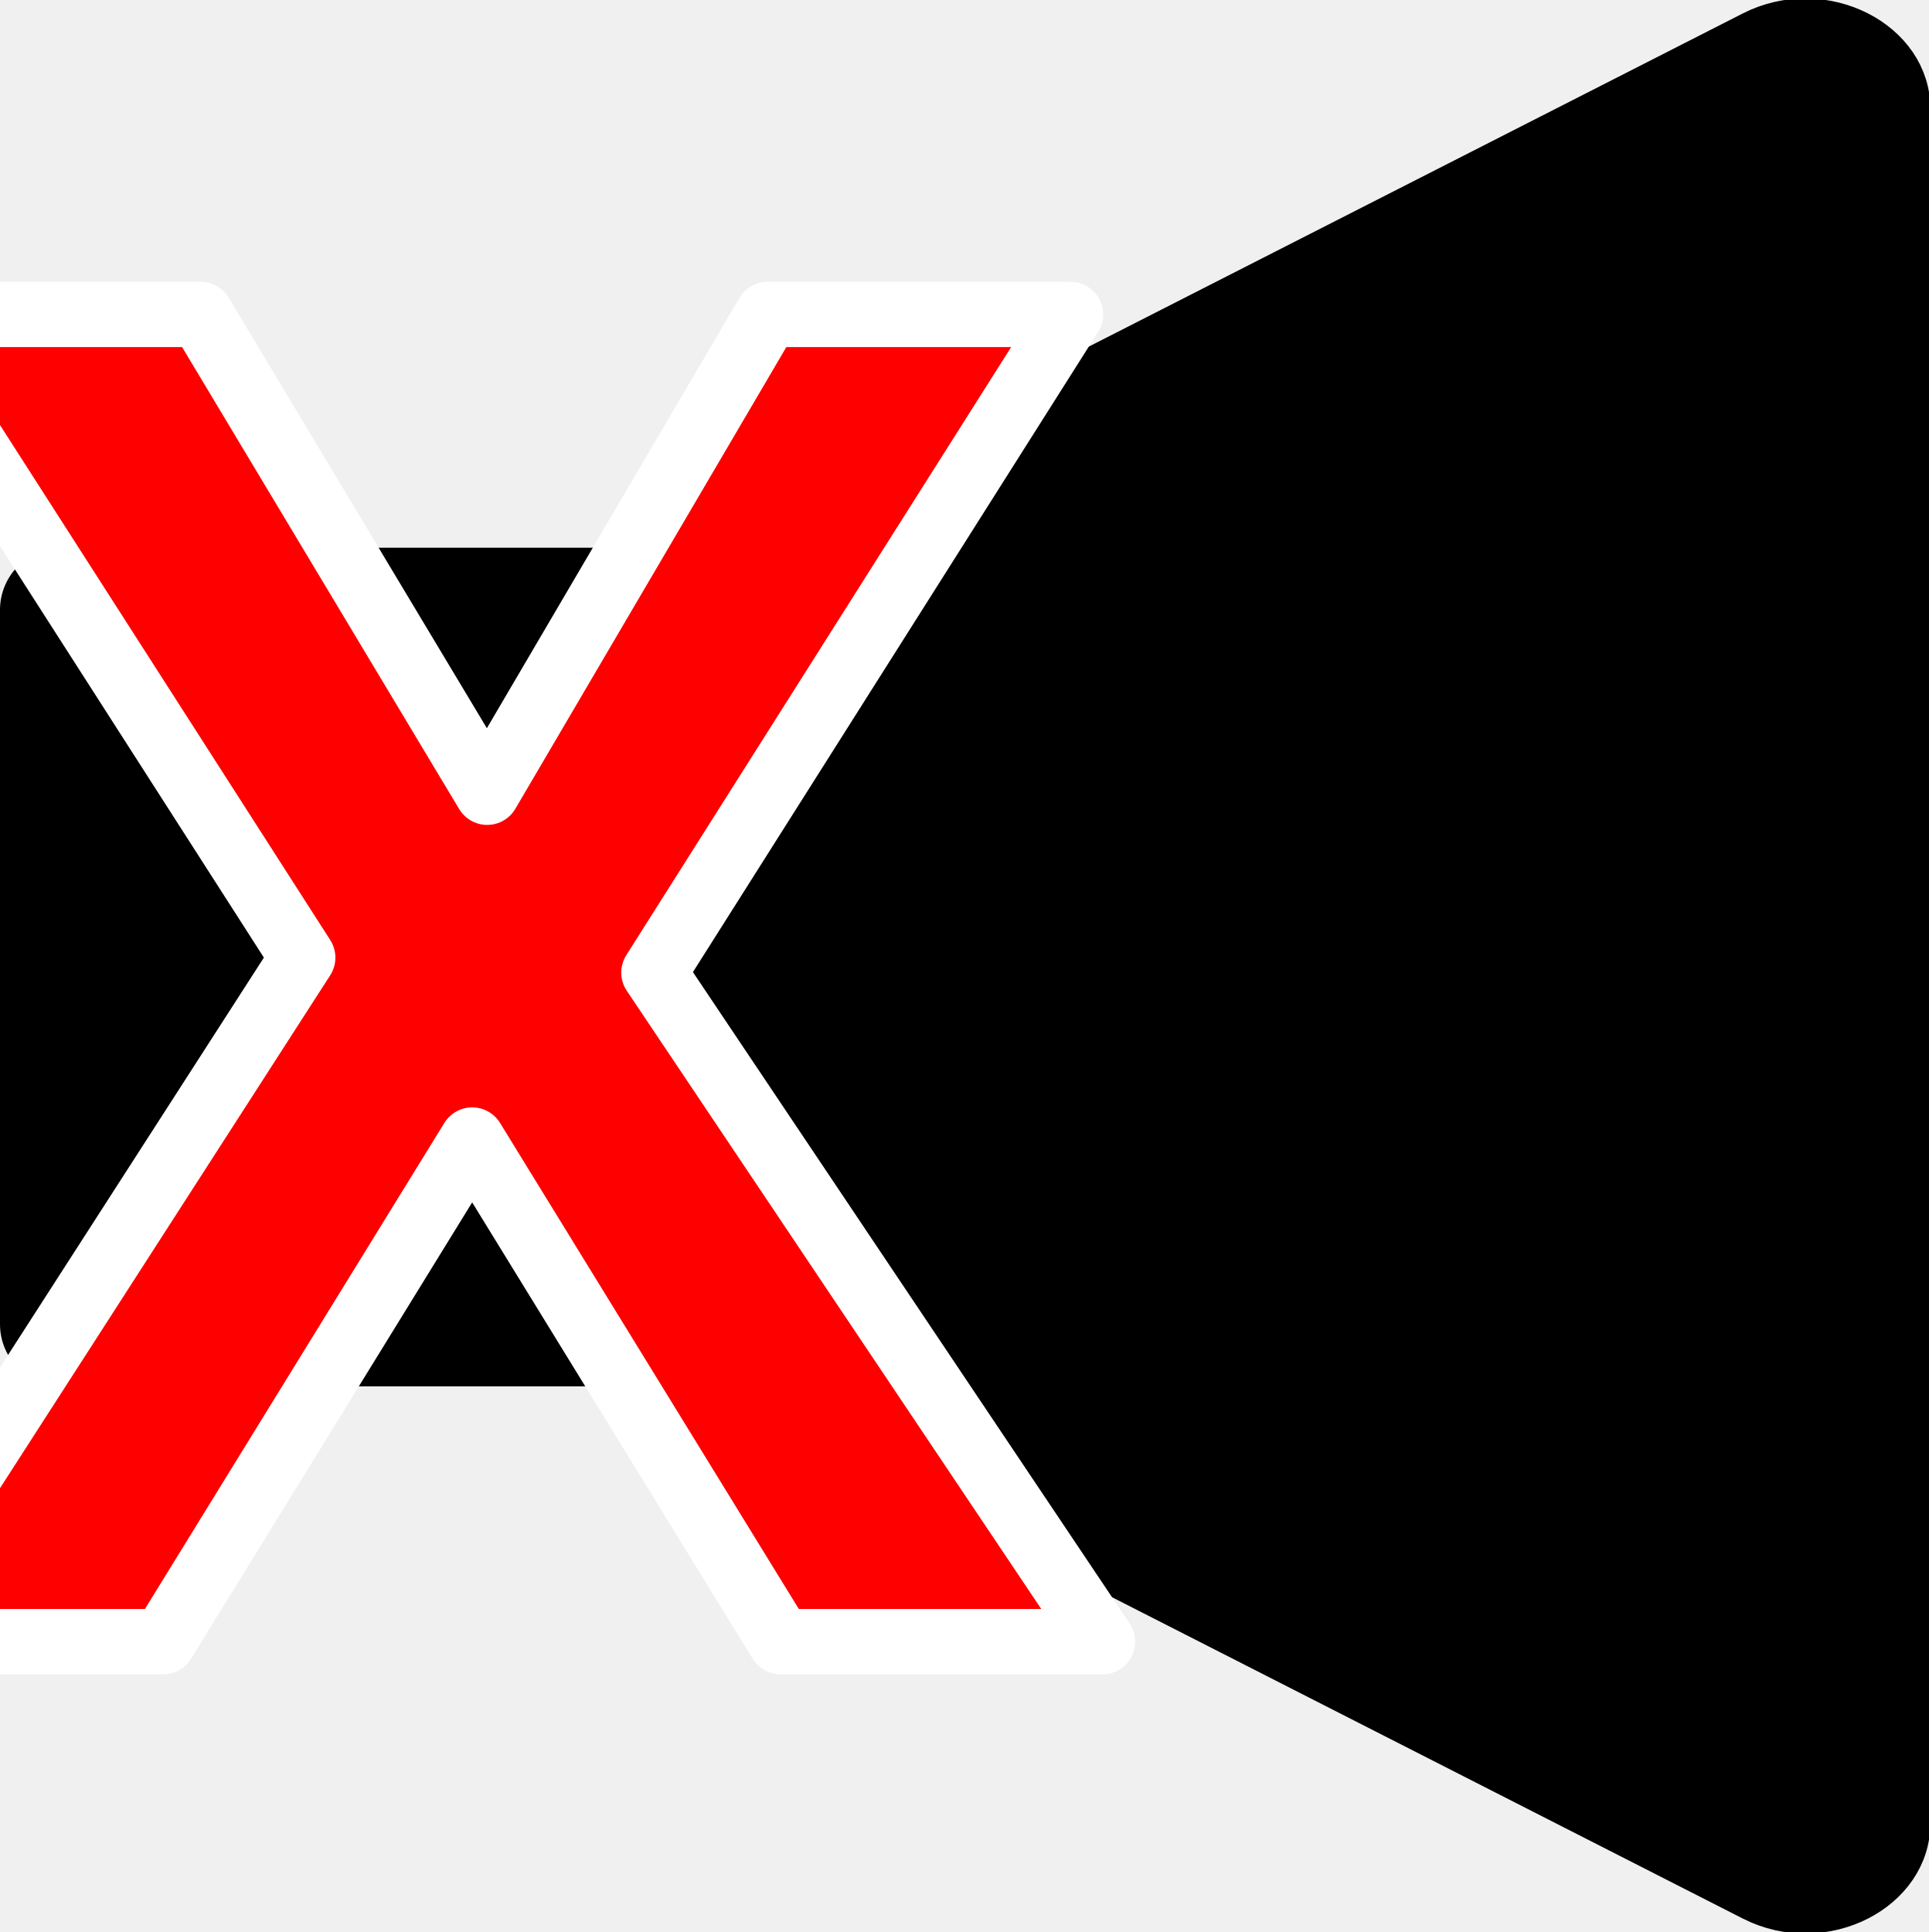
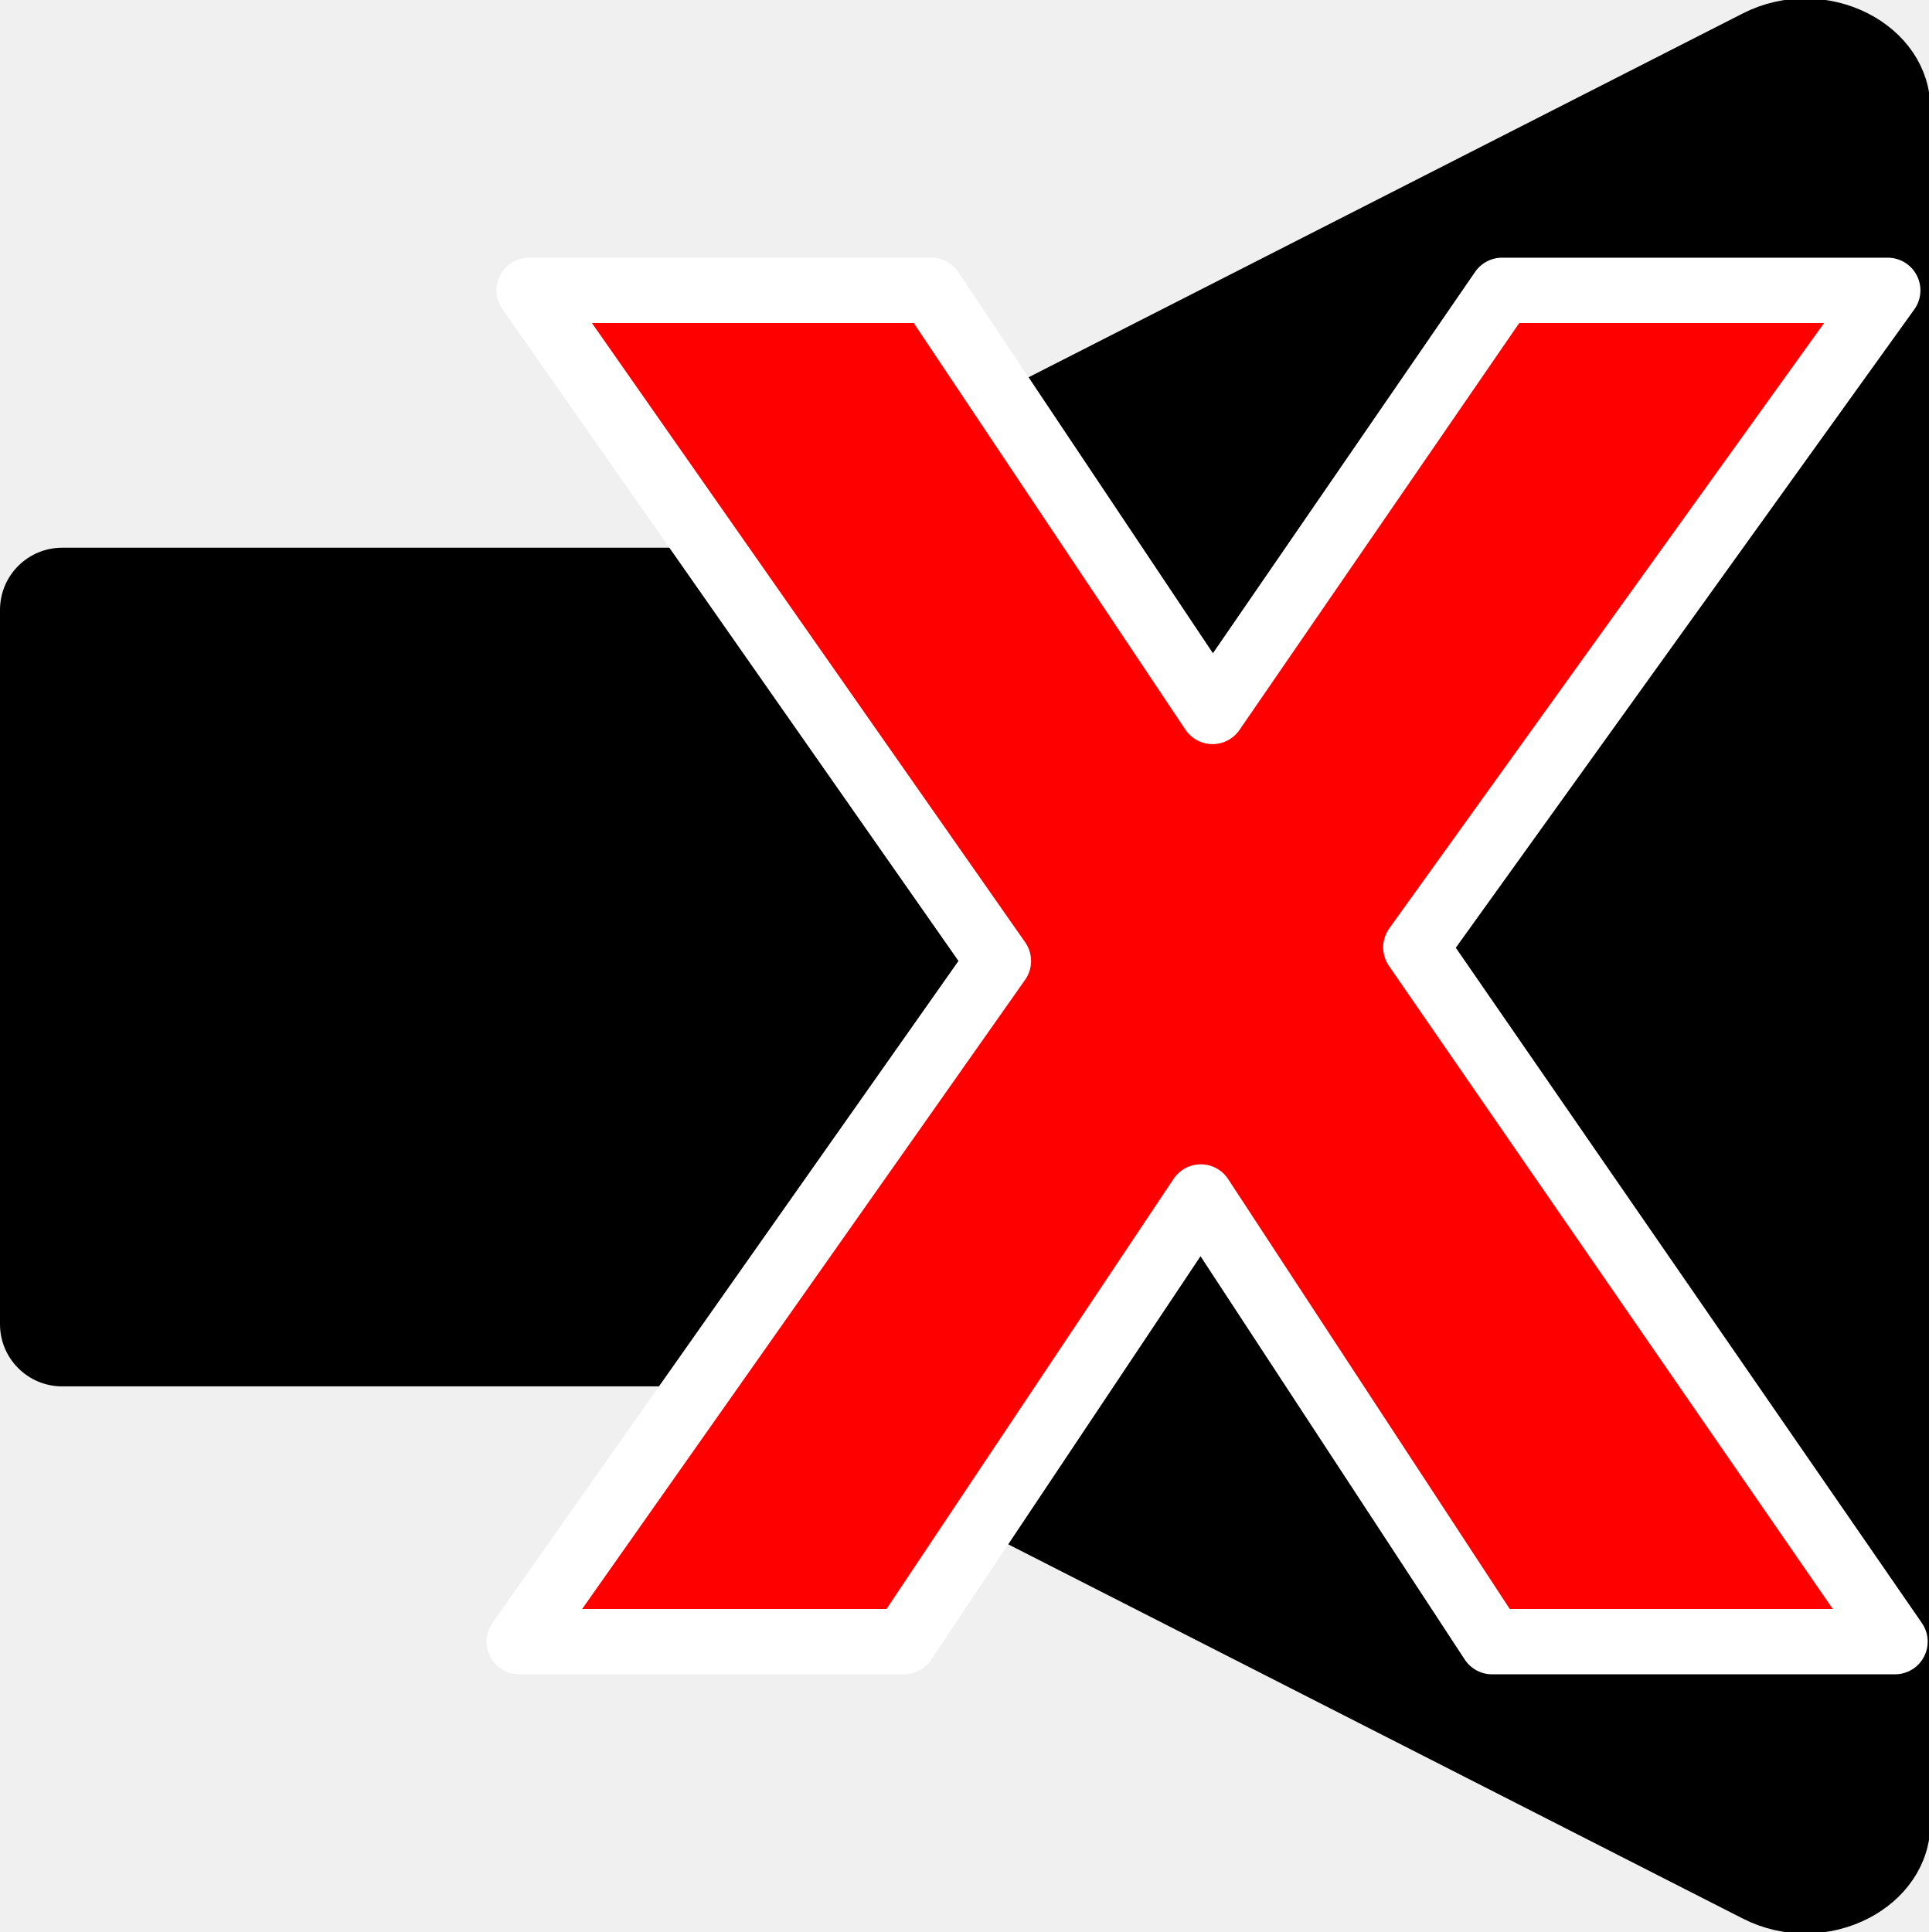
<svg xmlns="http://www.w3.org/2000/svg" id="blue_copy" version="1.1" viewBox="0 0 44.281 44.353" xml:space="preserve" width="44.281" height="44.353">
  <defs id="defs12" />
  <g id="Layer_4_copy" transform="matrix(-1,0,0,0.8823995,71.63319,-21.94359)" style="stroke-width:1.065;stroke-dasharray:none">
    <path d="m 31.356,25.677 38.625,22.3 c 1.557,0.899 1.557,3.147 0,4.046 l -38.625,22.3 C 29.799,75.222 27.852,74.098 27.852,72.3 V 27.7 c 0,-1.798 1.946,-2.922 3.504,-2.023 z" id="path2" style="stroke-width:1.065;stroke-dasharray:none" />
    <path d="m 69.981,47.977 -38.625,-22.3 c -0.233,-0.134 -0.474,-0.21 -0.716,-0.259 l 37.341,21.559 c 1.557,0.899 1.557,3.147 0,4.046 l -38.625,22.3 c -0.349,0.201 -0.716,0.288 -1.078,0.301 0.656,0.938 1.961,1.343 3.078,0.699 l 38.625,-22.3 c 1.557,-0.899 1.557,-3.147 0,-4.046 z" id="path4" style="stroke-width:1.065;stroke-dasharray:none" />
    <path d="m 31.356,25.677 38.625,22.3 c 1.557,0.899 1.557,3.147 0,4.046 l -38.625,22.3 C 29.799,75.222 27.852,74.098 27.852,72.3 V 27.7 c 0,-1.798 1.946,-2.922 3.504,-2.023 z" style="fill:none;stroke:#000000;stroke-miterlimit:10;stroke-width:1.065;stroke-dasharray:none" id="path6" />
  </g>
  <rect style="fill:#000000;fill-opacity:1;stroke:#000000;stroke-width:0;stroke-linecap:square;stroke-miterlimit:0;stroke-dasharray:none;paint-order:stroke fill markers" id="rect948" width="16.997" height="19.253" x="0" y="12.574" ry="1.428" />
-   <text xml:space="preserve" style="font-size:42.667px;line-height:1.25;font-family:sans-serif;-inkscape-font-specification:sans-serif;text-align:center;letter-spacing:0px;text-anchor:middle;fill:#ff0000;fill-opacity:1;stroke:#ffffff;stroke-linejoin:round;stroke-opacity:1;stroke-width:1.5;stroke-dasharray:none" x="27.711" y="37.687" id="text2522">
-     <tspan id="tspan2520" x="27.711" y="37.687" style="font-style:normal;font-variant:normal;font-weight:bold;font-stretch:normal;font-size:42.667px;font-family:sans-serif;-inkscape-font-specification:'sans-serif Bold';stroke-linejoin:round;stroke-width:1.5;stroke-dasharray:none">X</tspan>
-   </text>
+   <g aria-label="X" id="text2522" style="font-size:42.667px;line-height:1.25;-inkscape-font-specification:sans-serif;text-align:center;letter-spacing:0px;text-anchor:middle;fill:#ff0000;stroke:#ffffff;stroke-width:1.5;stroke-linejoin:round">
+     <path d="M 43.502,37.687 H 34.252 L 27.565,27.479 20.752,37.687 h -8.833 L 22.919,22.062 12.148,6.666 h 9.229 l 6.458,9.667 6.646,-9.667 h 8.854 L 32.502,21.749 Z" style="font-weight:bold;-inkscape-font-specification:'sans-serif Bold'" id="path293" />
+   </g>
</svg>
